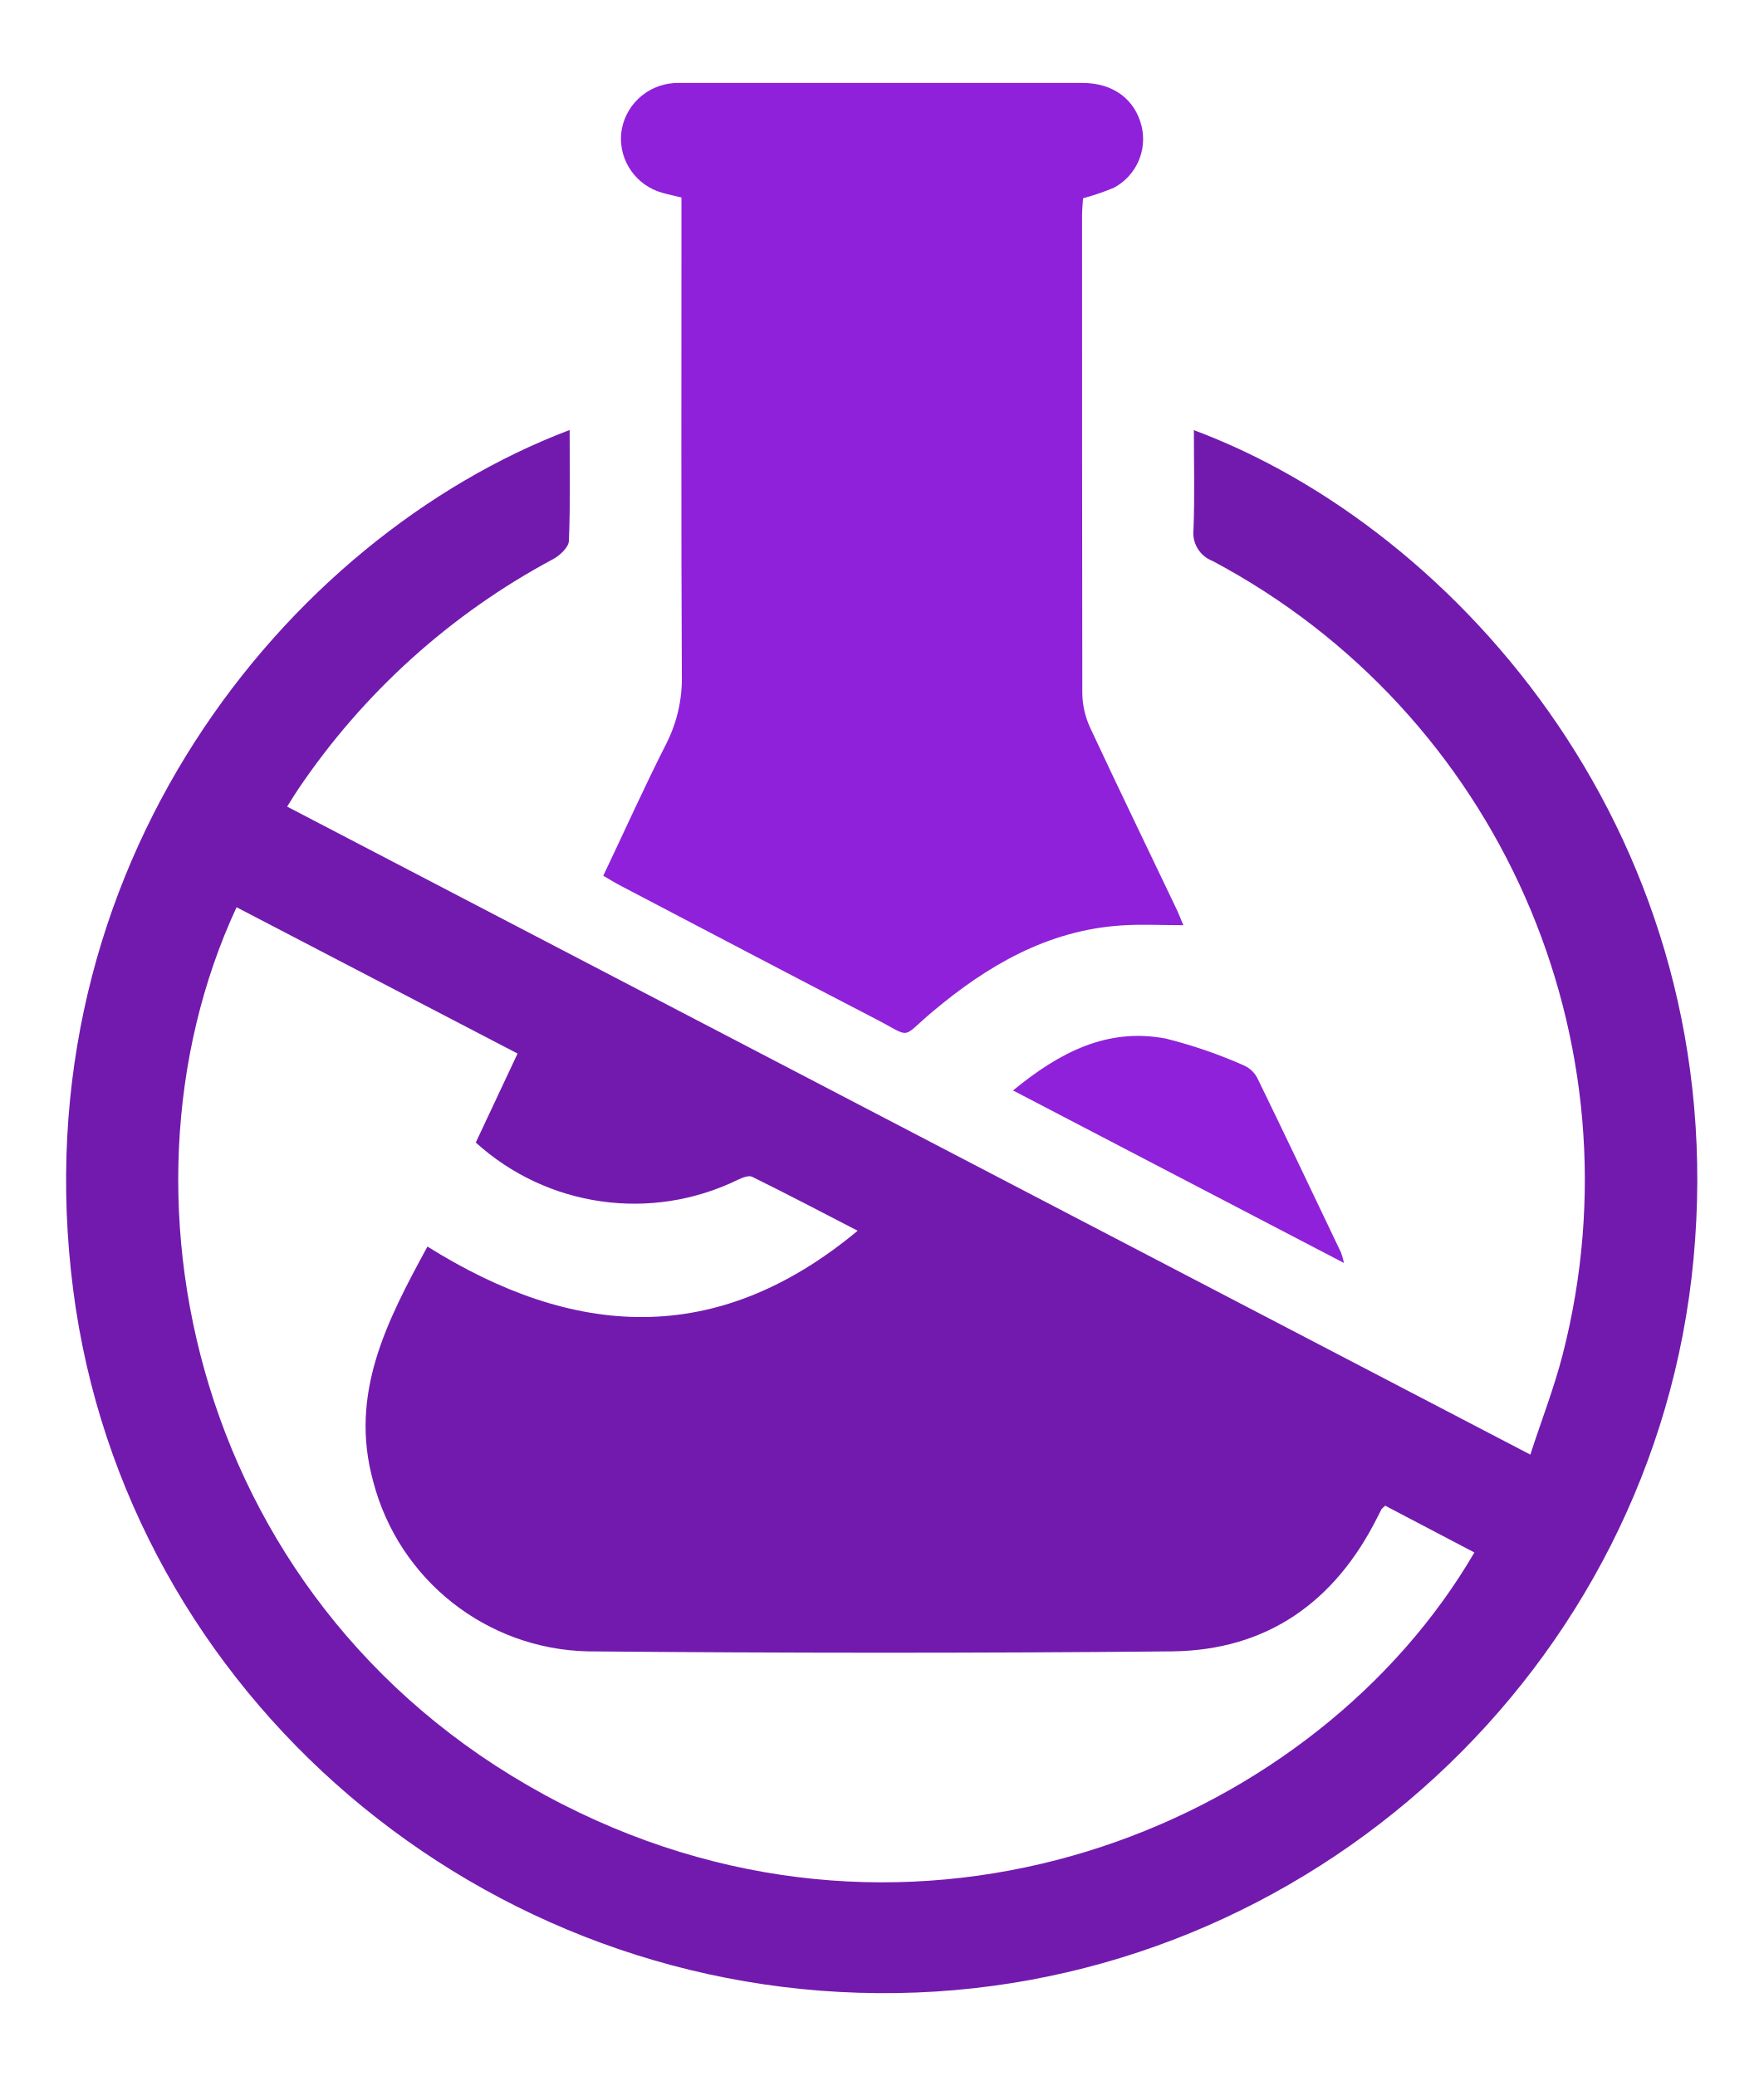
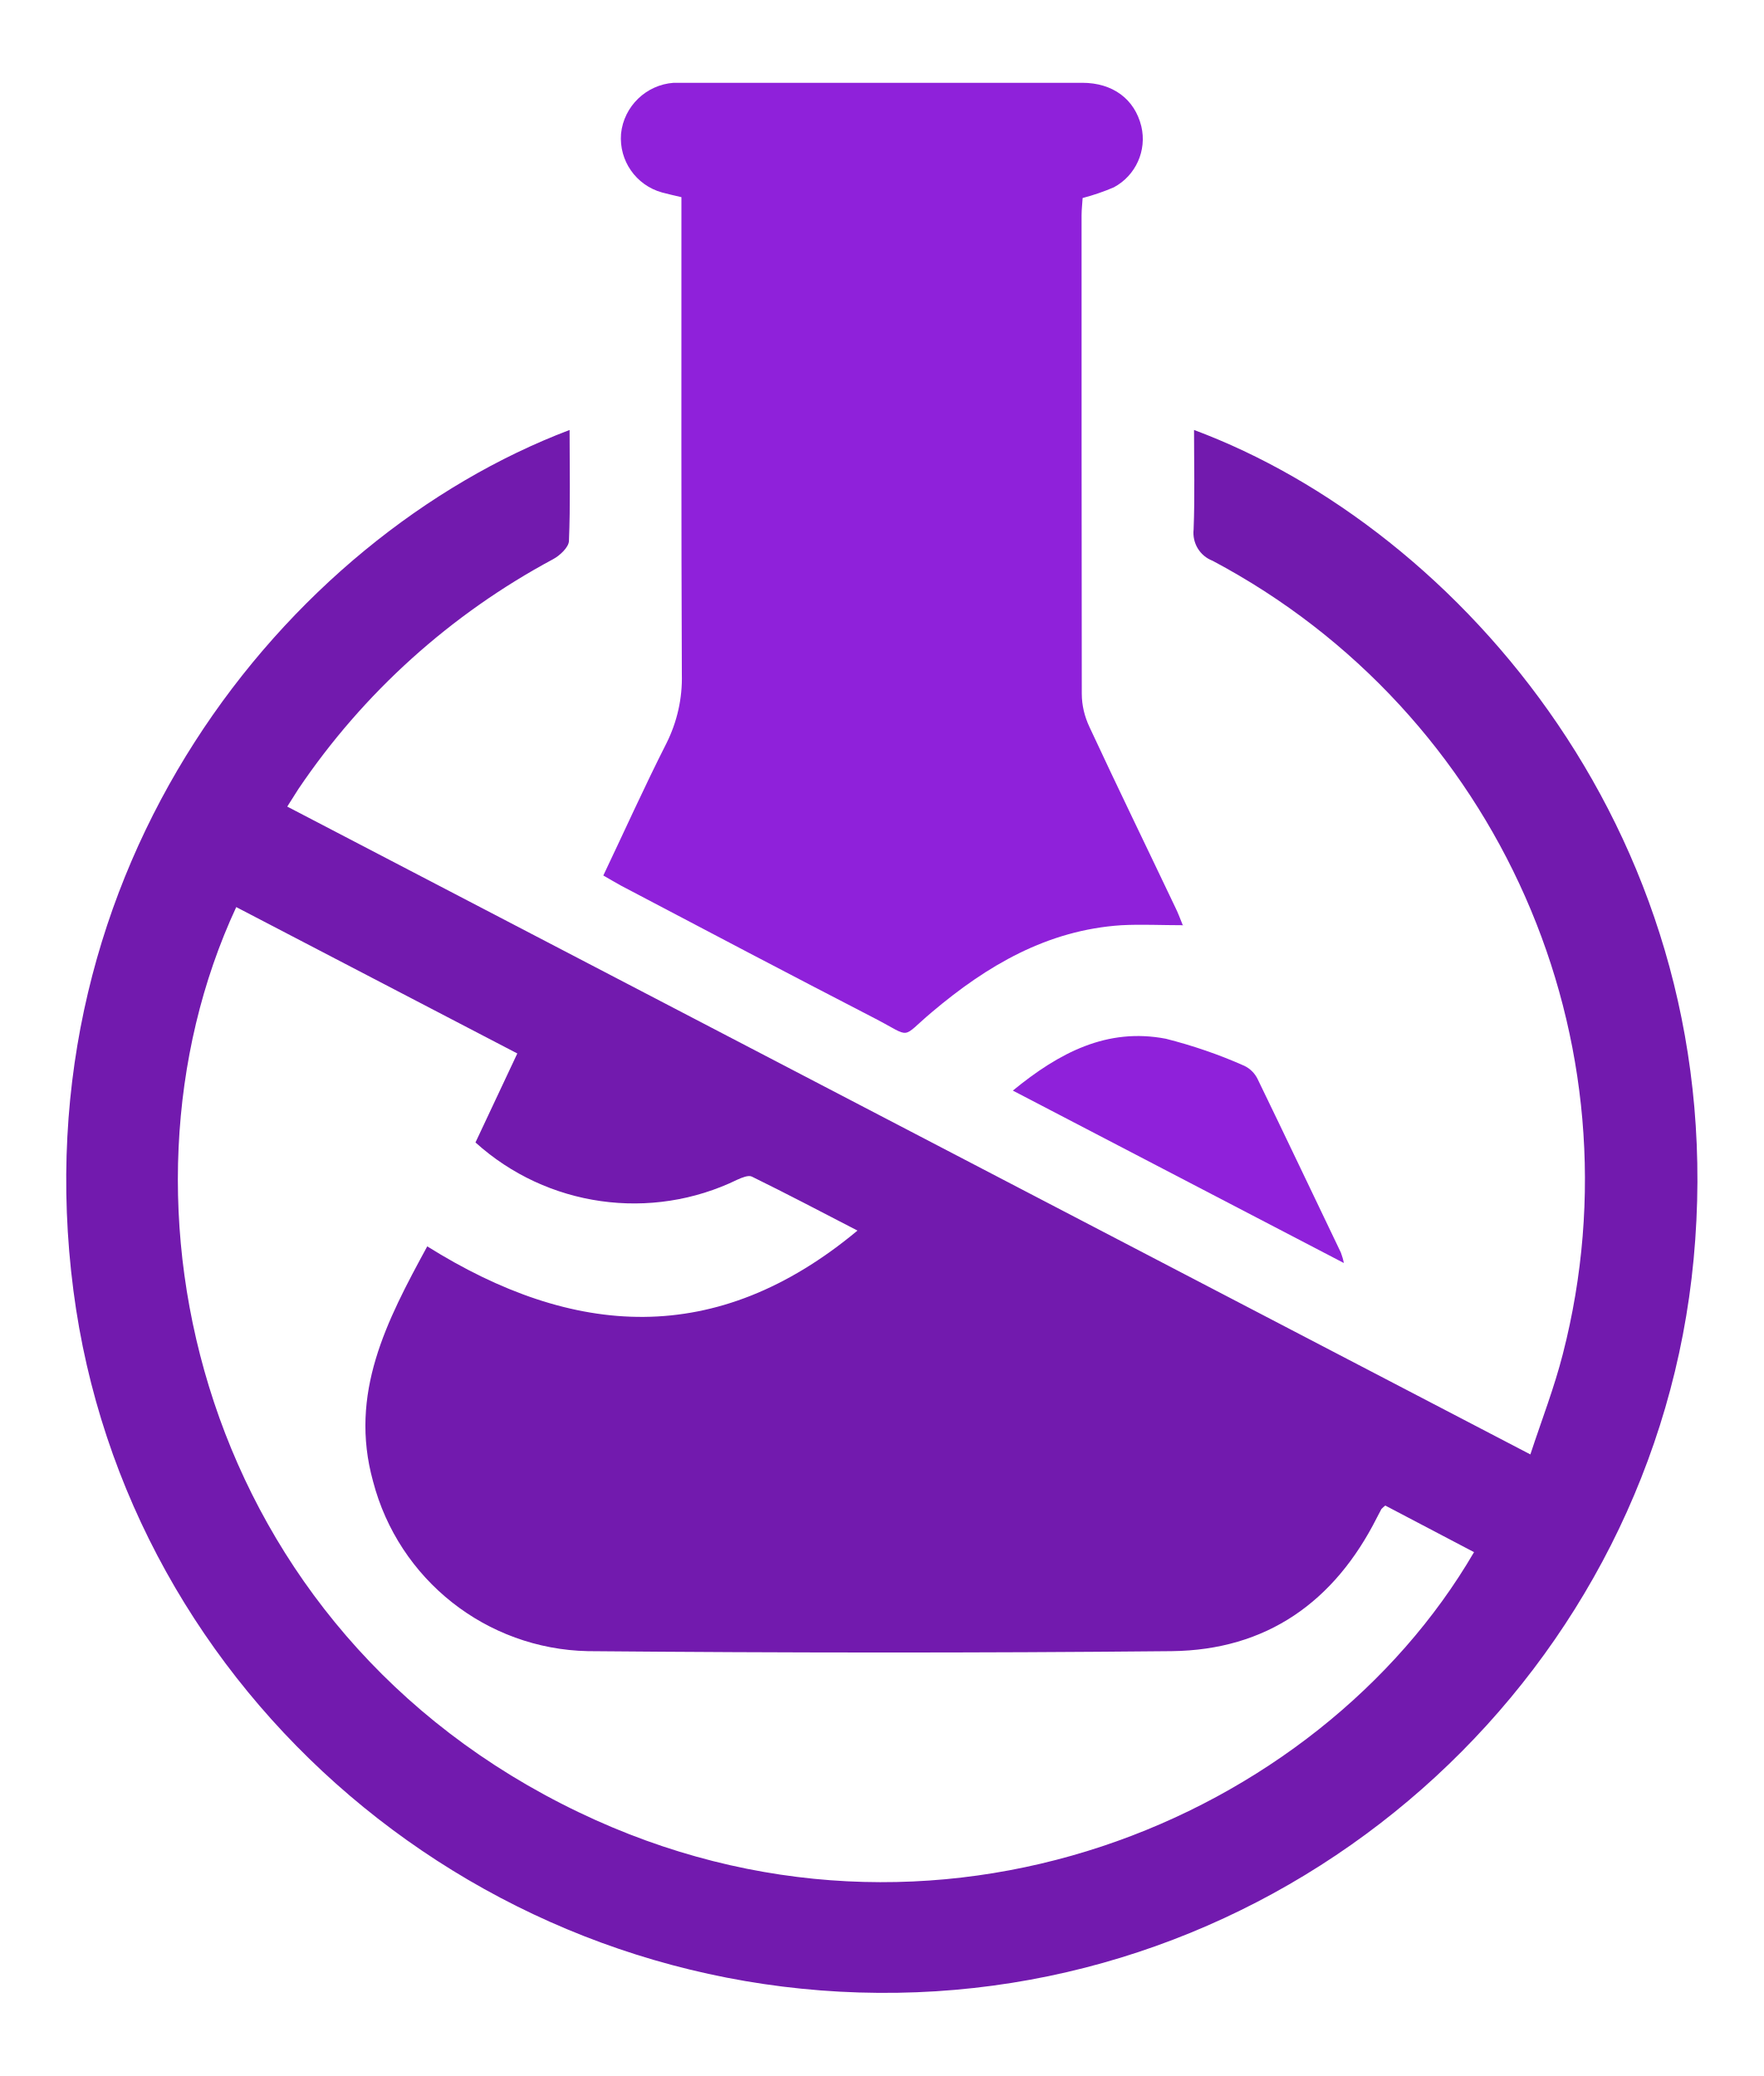
- <svg xmlns="http://www.w3.org/2000/svg" id="Layer_2" data-name="Layer 2" viewBox="0 0 140.53 165.44">
+ <svg xmlns="http://www.w3.org/2000/svg" id="Layer_2" data-name="Layer 2" viewBox="0 0 82.64 97.29">
  <defs>
    <style>
      .cls-1 {
        fill: none;
      }

      .cls-1, .cls-2, .cls-3 {
        stroke-width: 0px;
      }

      .cls-2 {
        fill: #8f21da;
      }

      .cls-3 {
        fill: #721aae;
      }

      .cls-4 {
        clip-path: url(#clippath);
      }
    </style>
    <clipPath id="clippath">
-       <rect class="cls-1" y="0" width="140.53" height="165.44" />
+       <rect class="cls-1" width="82.64" height="97.29" />
    </clipPath>
  </defs>
  <g id="Export">
    <g id="Group_1060" data-name="Group 1060">
      <g id="Group_998" data-name="Group 998">
        <g class="cls-4">
          <g id="Group_968" data-name="Group 968">
-             <path id="Path_2676" data-name="Path 2676" class="cls-3" d="M45.39,34.27c0,3.06.06,5.96-.06,8.84-.02.51-.73,1.17-1.28,1.46-8.15,4.36-15.11,10.65-20.28,18.31-.26.38-.5.78-.89,1.4l99.06,51.64c.89-2.75,1.9-5.33,2.58-7.99,6.42-24.99-5.11-51.13-27.91-63.23-1.01-.39-1.64-1.42-1.51-2.5.1-2.61.03-5.23.03-7.92,21.11,7.86,42.95,32.73,39.81,66.08-3.06,32.54-30.62,57.95-63.43,58.47-33.05.53-61.49-23.79-65.67-55.97C1.47,69.16,22.8,42.84,45.38,34.27M110.4,119.97c-.11.09-.22.19-.32.3-.12.23-.24.46-.35.69-3.38,6.72-8.79,10.56-16.35,10.64-15.5.15-31.01.14-46.52,0-8.09-.17-15.08-5.7-17.12-13.53-1.94-7,1.09-12.79,4.32-18.73,11.62,7.28,23,8.12,34.28-1.26-2.92-1.51-5.65-2.94-8.41-4.3-.28-.14-.79.08-1.14.24-6.91,3.37-15.18,2.2-20.88-2.97l3.33-7.09-22.39-11.66c-10.93,23.52-2.88,57.66,27.29,72.14,28.39,13.61,58.94.56,71.34-20.72l-7.09-3.72" />
-             <path id="Path_2677" data-name="Path 2677" class="cls-2" d="M94.31,73.73c-1.78,0-3.37-.09-4.96.02-5.89.39-10.7,3.21-15.09,6.91-2.56,2.16-1.52,2.07-4.57.5-6.75-3.49-13.46-7.03-20.19-10.55-.45-.23-.88-.5-1.43-.82,1.7-3.57,3.28-7.1,5.03-10.54.86-1.7,1.28-3.59,1.23-5.49-.06-12.04-.03-24.08-.03-36.12v-1.9c-.57-.14-1.06-.24-1.54-.38-2.07-.58-3.44-2.54-3.27-4.68.22-2.2,2-3.91,4.21-4.06.21-.02.41-.01.62-.01,10.65,0,21.29,0,31.94,0,2.45,0,4.19,1.31,4.71,3.47.45,1.93-.44,3.92-2.19,4.87-.8.34-1.63.62-2.48.85-.02.38-.08.88-.08,1.37,0,12.71,0,25.42.02,38.13.02.92.23,1.82.61,2.66,2.25,4.82,4.57,9.61,6.86,14.41.2.41.36.84.59,1.38" />
-             <path id="Path_2678" data-name="Path 2678" class="cls-2" d="M107.09,100.65l-26.37-13.75c3.69-3.03,7.51-5.03,12.19-4.13,2.15.54,4.24,1.26,6.26,2.16.46.22.83.59,1.05,1.05,2.24,4.6,4.43,9.22,6.63,13.83.1.27.18.55.24.84" />
+             <path id="Path_2676" data-name="Path 2676" class="cls-3" d="M26.69,20.15c0,1.8.04,3.5-.03,5.2-.01.3-.43.69-.75.86-4.79,2.57-8.89,6.26-11.93,10.77-.15.23-.29.46-.52.82l58.25,30.36c.53-1.61,1.12-3.13,1.52-4.7,3.78-14.7-3.01-30.07-16.41-37.18-.6-.23-.96-.83-.89-1.47.06-1.53.02-3.07.02-4.66,12.41,4.62,25.26,19.24,23.41,38.86-1.8,19.13-18,34.08-37.3,34.38-19.44.31-36.16-13.99-38.62-32.91C.87,40.67,13.41,25.19,26.69,20.15M64.92,70.55c-.07.05-.13.11-.19.17-.07.14-.14.27-.21.4-1.99,3.95-5.17,6.21-9.62,6.26-9.12.09-18.23.08-27.35,0-4.76-.1-8.87-3.35-10.07-7.96-1.14-4.12.64-7.52,2.54-11.01,6.84,4.28,13.53,4.78,20.16-.74-1.72-.89-3.32-1.73-4.95-2.53-.16-.08-.47.05-.67.14-4.06,1.98-8.93,1.29-12.28-1.74l1.96-4.17-13.17-6.86c-6.43,13.83-1.7,33.91,16.05,42.42,16.69,8.01,34.66.33,41.95-12.19l-4.17-2.19" />
+             <path id="Path_2677" data-name="Path 2677" class="cls-2" d="M55.46,43.36c-1.04,0-1.98-.05-2.92,0-3.47.23-6.29,1.89-8.87,4.07-1.51,1.27-.89,1.22-2.69.29-3.97-2.05-7.92-4.13-11.87-6.21-.26-.14-.52-.3-.84-.48,1-2.1,1.93-4.17,2.96-6.2.5-1,.75-2.11.72-3.23-.03-7.08-.02-14.16-.02-21.24v-1.12c-.33-.08-.62-.14-.91-.22-1.22-.34-2.02-1.49-1.92-2.75.13-1.29,1.18-2.3,2.47-2.39.12,0,.24,0,.36,0,6.26,0,12.52,0,18.78,0,1.44,0,2.46.77,2.77,2.04.27,1.13-.26,2.31-1.29,2.86-.47.2-.96.37-1.46.5-.01.22-.05.52-.05.81,0,7.47,0,14.95.01,22.42,0,.54.13,1.07.36,1.56,1.32,2.84,2.69,5.65,4.03,8.47.12.24.21.49.34.81" />
+             <path id="Path_2678" data-name="Path 2678" class="cls-2" d="M62.97,59.19l-15.51-8.08c2.17-1.78,4.42-2.96,7.17-2.43,1.26.32,2.49.74,3.68,1.27.27.13.49.35.62.62,1.31,2.7,2.6,5.42,3.9,8.13.06.16.11.33.14.49" />
          </g>
        </g>
      </g>
    </g>
  </g>
</svg>
